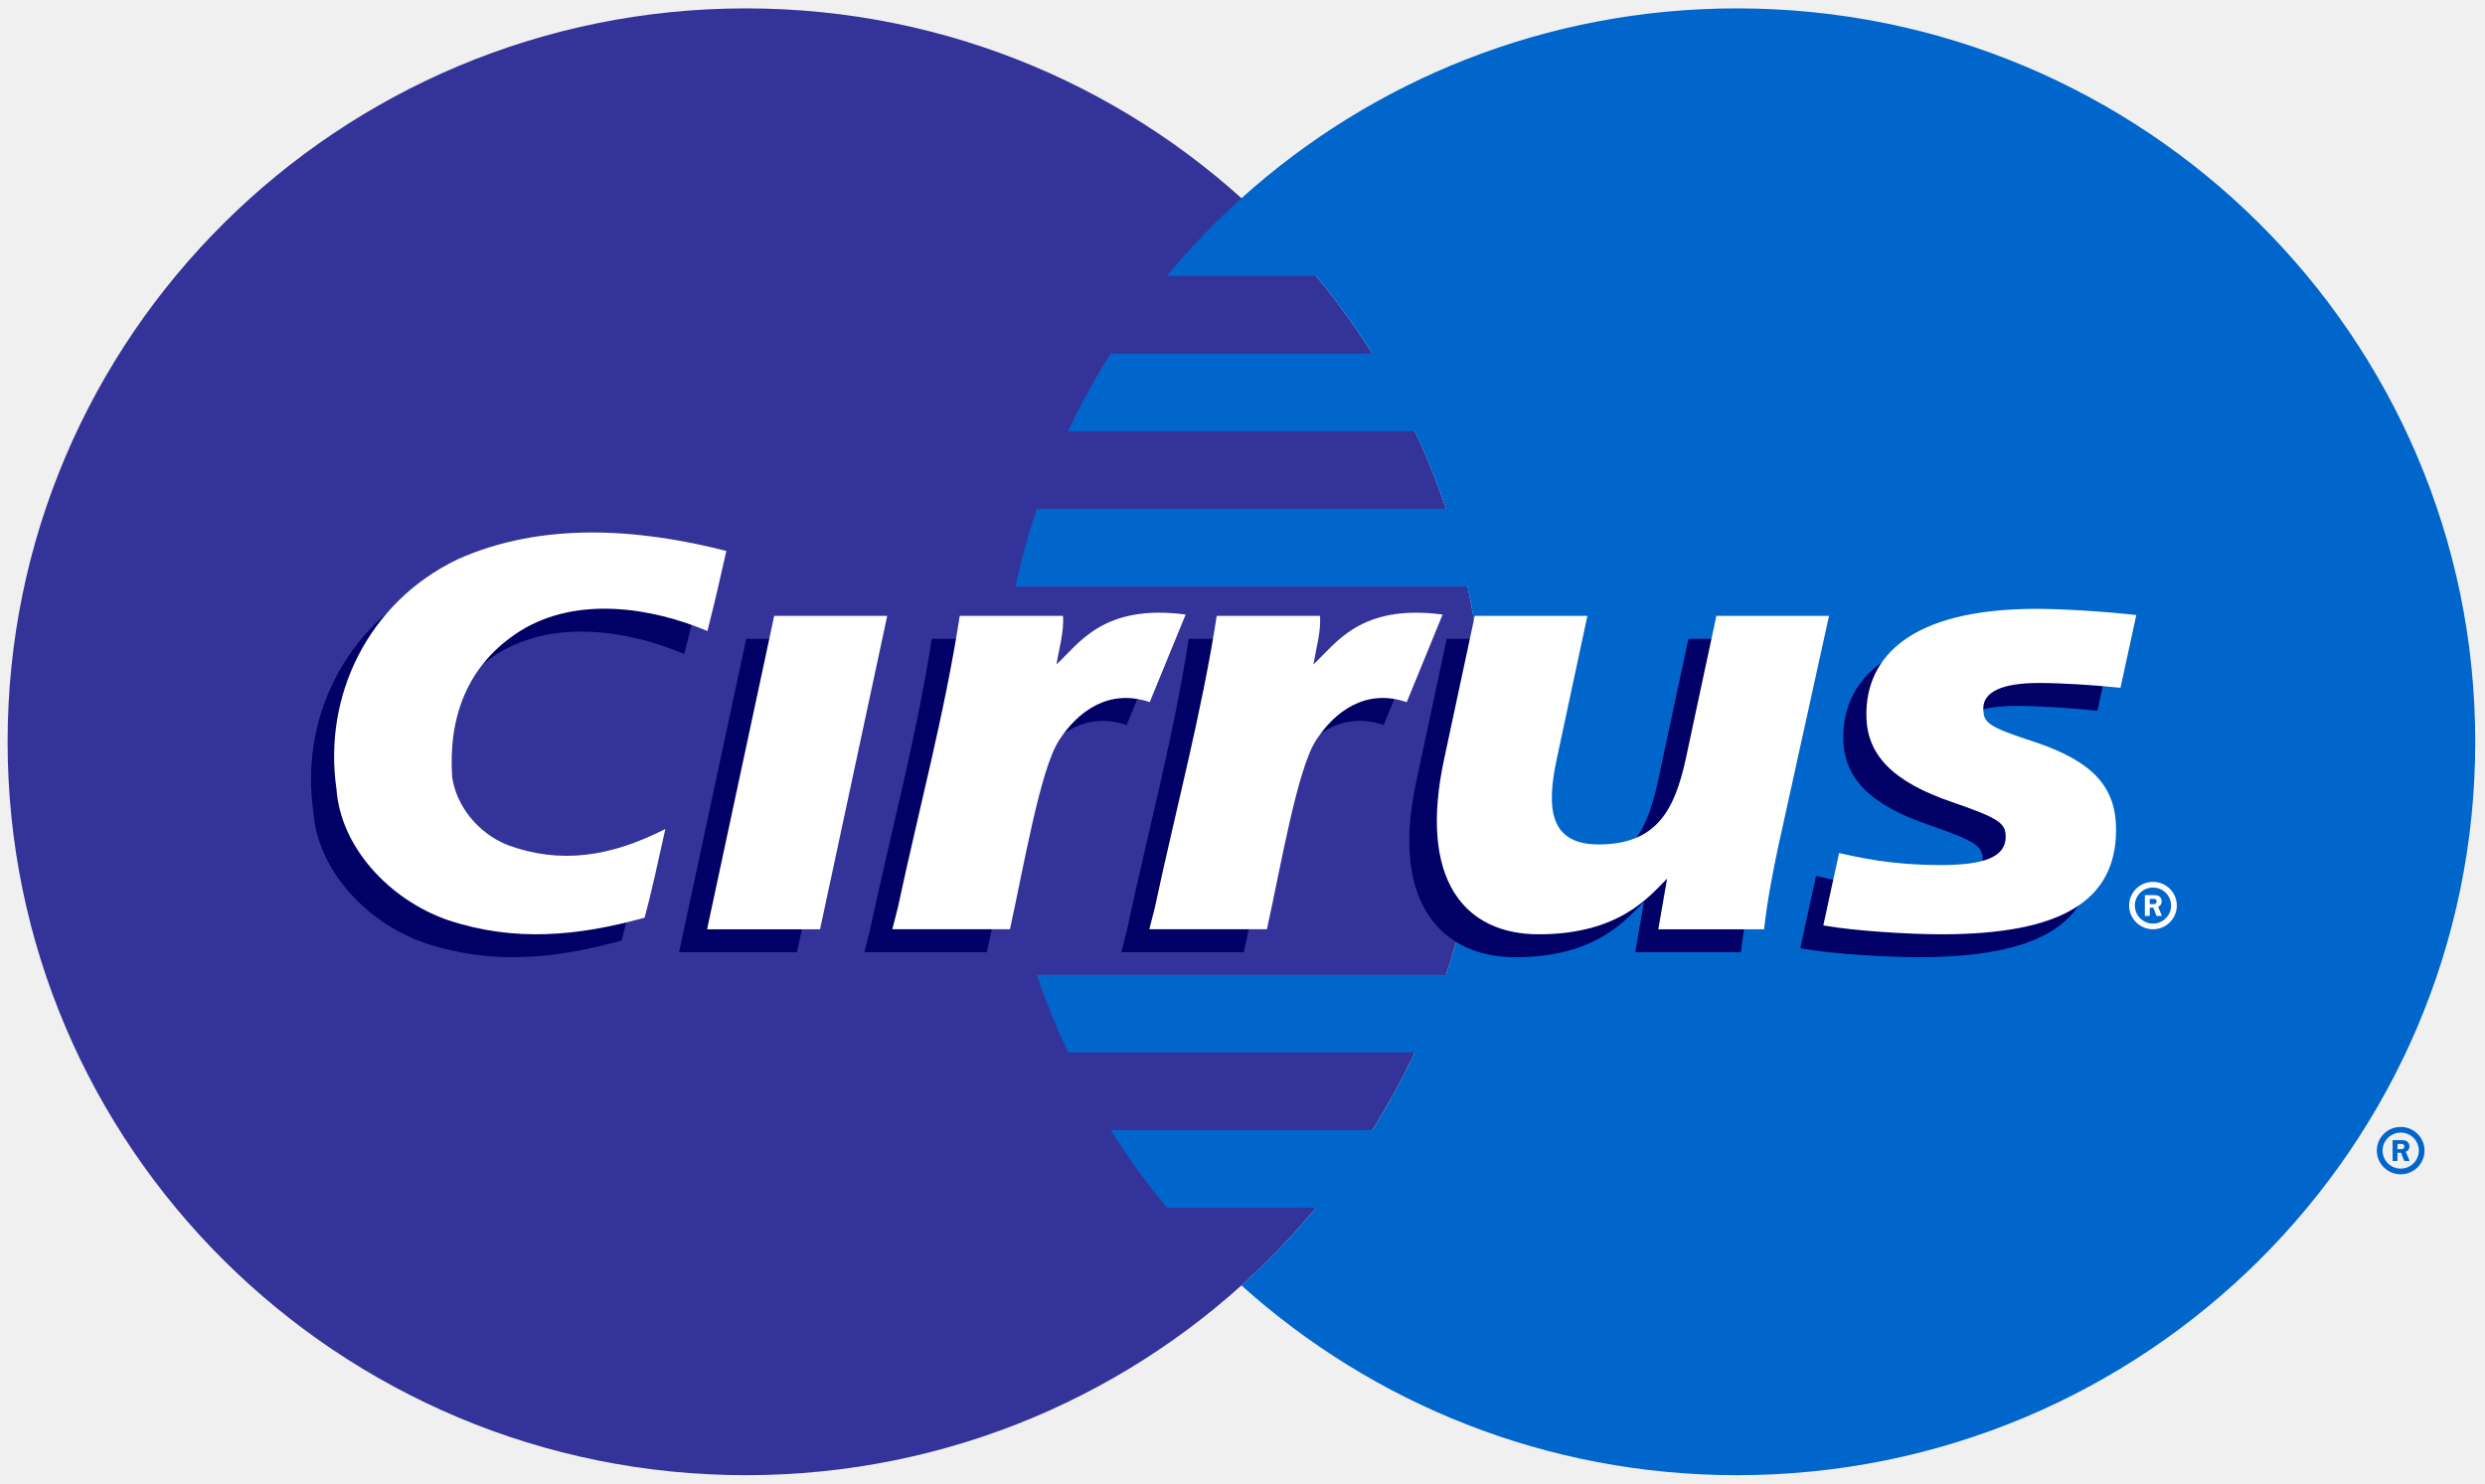
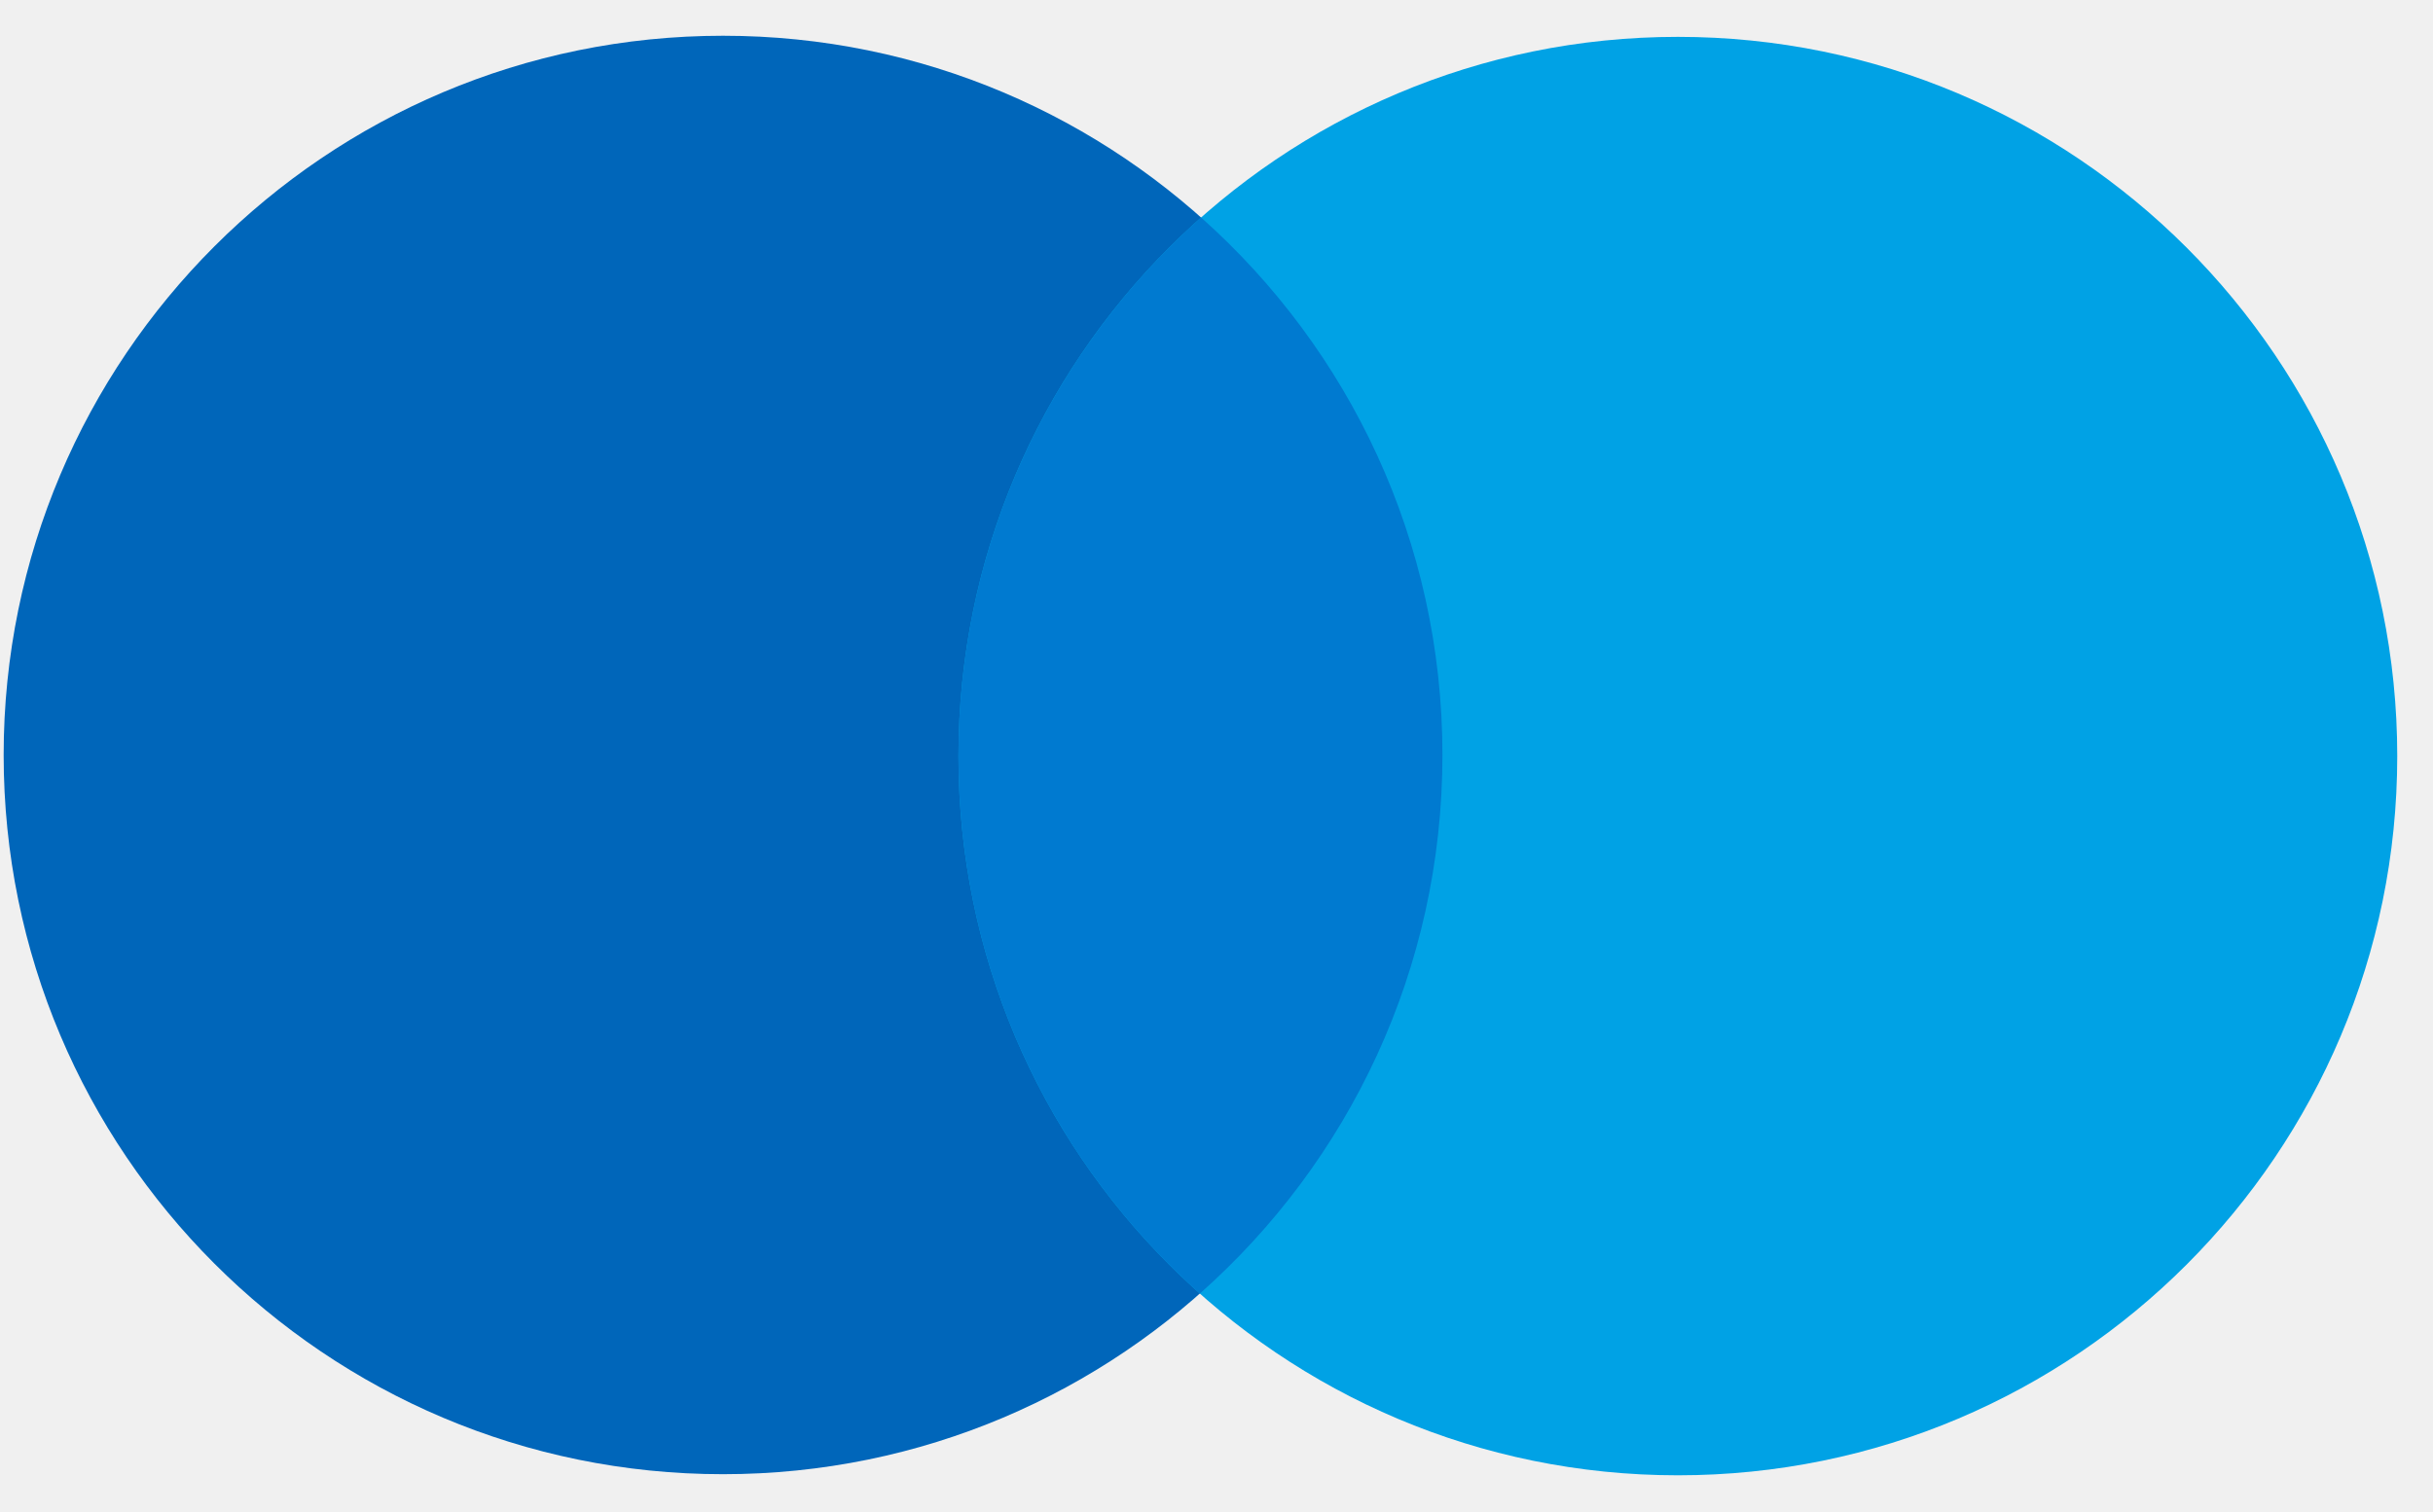
- <svg xmlns="http://www.w3.org/2000/svg" width="67px" height="40px" viewBox="0 0 67 40" version="1.1">
+ <svg xmlns="http://www.w3.org/2000/svg" width="66px" height="41px" viewBox="0 0 66 41" version="1.1">
  <defs />
  <g id="Icons:-Credit-card" stroke="none" stroke-width="1" fill="none" fill-rule="evenodd">
    <g id="Cirrus" transform="translate(-17, -10)">
      <g id="Credit-Card/Cirrus/Cirrus" transform="translate(17, 10)">
-         <path d="M40.015,20 C40.015,30.922 31.103,39.775 20.11,39.775 C9.117,39.775 0.205,30.922 0.205,20 C0.205,9.08 9.117,0.226 20.11,0.226 C31.103,0.226 40.015,9.08 40.015,20" id="Fill-374" fill="#333399" />
-         <path d="M46.833,0.226 C41.69,0.226 37.004,2.165 33.471,5.345 C32.752,5.992 32.08,6.693 31.461,7.438 L35.482,7.438 C36.032,8.102 36.539,8.8 37,9.532 L29.944,9.532 C29.521,10.204 29.137,10.902 28.797,11.626 L38.146,11.626 C38.465,12.304 38.747,13.002 38.989,13.718 L27.953,13.718 C27.724,14.402 27.531,15.1 27.376,15.813 L39.566,15.813 C39.86,17.163 40.015,18.563 40.015,20 C40.015,22.196 39.654,24.309 38.989,26.282 L27.953,26.282 C28.196,26.999 28.478,27.698 28.796,28.376 L38.146,28.376 C37.805,29.099 37.422,29.798 36.999,30.47 L29.944,30.47 C30.404,31.201 30.912,31.9 31.461,32.563 L35.481,32.563 C34.864,33.309 34.191,34.01 33.471,34.657 C37.004,37.837 41.69,39.775 46.833,39.775 C57.826,39.775 66.737,30.922 66.737,20 C66.737,9.08 57.826,0.226 46.833,0.226" id="Fill-375" fill="#0066CC" />
-         <path d="M64.084,31.023 C64.084,30.67 64.372,30.385 64.727,30.385 C65.082,30.385 65.369,30.67 65.369,31.023 C65.369,31.375 65.082,31.662 64.727,31.662 C64.372,31.662 64.084,31.375 64.084,31.023 L64.084,31.023 Z M64.727,31.508 C64.997,31.508 65.216,31.291 65.216,31.023 C65.216,30.755 64.997,30.538 64.727,30.538 C64.457,30.538 64.239,30.755 64.239,31.023 C64.239,31.291 64.457,31.508 64.727,31.508 L64.727,31.508 Z M64.64,31.303 L64.509,31.303 L64.509,30.742 L64.747,30.742 C64.797,30.742 64.847,30.742 64.891,30.771 C64.937,30.802 64.963,30.855 64.963,30.91 C64.963,30.974 64.926,31.034 64.865,31.056 L64.969,31.303 L64.822,31.303 L64.737,31.081 L64.64,31.081 L64.64,31.303 L64.64,31.303 Z M64.64,30.985 L64.713,30.985 C64.74,30.985 64.769,30.987 64.793,30.974 C64.815,30.96 64.826,30.935 64.826,30.91 C64.826,30.888 64.813,30.864 64.794,30.852 C64.771,30.839 64.735,30.843 64.71,30.843 L64.64,30.843 L64.64,30.985 L64.64,30.985 Z" id="Fill-376" fill="#0066CC" />
-         <path d="M18.962,15.473 C18.785,16.249 18.691,16.688 18.45,17.633 C16.954,17.002 14.947,16.673 13.407,17.628 C11.954,18.547 11.463,19.981 11.569,21.568 C11.676,22.332 12.253,23.079 13.066,23.402 C14.475,23.919 15.82,23.73 17.317,22.97 C17.104,23.926 16.944,24.677 16.758,25.36 C14.962,25.858 13.258,26.022 11.463,25.429 C9.86,24.875 8.556,23.441 8.45,21.893 C8.086,19.407 9.283,16.864 11.719,15.697 C13.984,14.685 16.569,14.861 18.962,15.473" id="Fill-377" fill="#000066" />
-         <path d="M44.326,24.308 C43.853,24.778 43.049,25.809 40.863,25.809 C38.873,25.809 37.476,24.351 38.184,21.077 C38.184,21.076 39.007,17.223 39.007,17.223 L42.044,17.223 C42.044,17.223 41.219,21.081 41.22,21.077 C40.94,22.388 41.006,23.386 42.347,23.386 C43.927,23.386 44.4,22.437 44.698,21.077 C44.696,21.079 45.523,17.223 45.523,17.223 L48.691,17.223 L47.328,23.418 C47.173,24.145 47.025,24.915 46.939,25.674 L44.088,25.674 C44.088,25.674 44.267,24.642 44.326,24.308" id="Fill-378" fill="#000066" />
-         <path d="M49.699,19.895 C49.699,20.967 50.408,21.7 52.017,22.247 C53.26,22.678 53.455,22.805 53.455,23.18 C53.455,23.715 52.9,23.942 51.703,23.942 C50.791,23.942 49.944,23.852 48.964,23.617 C48.964,23.617 48.578,25.37 48.539,25.57 C49.391,25.721 50.867,25.809 51.724,25.809 C54.94,25.809 56.431,24.916 56.431,22.989 C56.431,21.836 55.806,21.157 54.28,20.637 C52.994,20.218 52.851,20.121 52.851,19.72 C52.851,19.271 53.359,19.033 54.348,19.033 C54.943,19.033 55.775,19.083 56.55,19.163 L56.977,17.203 C56.187,17.109 54.983,17.034 54.288,17.034 C50.875,17.034 49.689,18.339 49.699,19.895" id="Fill-379" fill="#000066" />
-         <path d="M20.12,17.223 L23.298,17.223 L21.488,25.674 L18.309,25.674 L20.12,17.223" id="Fill-380" fill="#000066" />
-         <path d="M38.274,17.187 C36.033,16.892 35.393,17.986 34.792,18.53 C34.863,18.09 34.996,17.661 34.969,17.223 L32.05,17.223 C31.649,19.84 30.936,22.488 30.378,25.105 L30.232,25.673 L33.537,25.673 C33.914,23.957 34.352,21.366 34.858,20.582 C35.363,19.799 36.203,19.173 37.306,19.549 L38.274,17.187" id="Fill-381" fill="#000066" />
-         <path d="M31.345,17.187 C29.104,16.892 28.465,17.986 27.863,18.53 C27.935,18.09 28.067,17.661 28.041,17.223 L25.122,17.223 C24.72,19.84 24.007,22.488 23.45,25.105 L23.304,25.673 L26.608,25.673 C26.986,23.957 27.424,21.366 27.929,20.582 C28.434,19.799 29.274,19.173 30.377,19.549 L31.345,17.187" id="Fill-382" fill="#000066" />
-         <path d="M57.405,24.416 C57.405,24.063 57.693,23.777 58.048,23.777 C58.403,23.777 58.691,24.063 58.691,24.416 C58.691,24.769 58.403,25.055 58.048,25.055 C57.693,25.055 57.405,24.769 57.405,24.416 L57.405,24.416 Z M58.048,24.902 C58.318,24.902 58.537,24.684 58.537,24.416 C58.537,24.148 58.318,23.931 58.048,23.931 C57.779,23.931 57.559,24.148 57.559,24.416 C57.559,24.684 57.779,24.902 58.048,24.902 L58.048,24.902 Z M57.961,24.696 L57.829,24.696 L57.829,24.135 L58.068,24.135 C58.117,24.135 58.169,24.136 58.212,24.164 C58.259,24.195 58.284,24.249 58.284,24.304 C58.284,24.367 58.247,24.427 58.186,24.449 L58.29,24.696 L58.144,24.696 L58.058,24.474 L57.961,24.474 L57.961,24.696 L57.961,24.696 Z M57.961,24.378 L58.034,24.378 C58.061,24.378 58.091,24.38 58.114,24.367 C58.136,24.354 58.147,24.328 58.147,24.303 C58.147,24.282 58.134,24.257 58.116,24.245 C58.093,24.233 58.056,24.236 58.031,24.236 L57.961,24.236 L57.961,24.378 L57.961,24.378 Z" id="Fill-383" fill="#FFFFFF" />
-         <path d="M19.584,14.855 C19.406,15.632 19.313,16.071 19.073,17.014 C17.576,16.385 15.569,16.056 14.029,17.01 C12.576,17.929 12.086,19.363 12.191,20.95 C12.299,21.715 12.875,22.461 13.688,22.785 C15.097,23.301 16.442,23.112 17.939,22.352 C17.726,23.308 17.566,24.059 17.38,24.743 C15.585,25.24 13.88,25.404 12.086,24.812 C10.482,24.258 9.178,22.823 9.072,21.275 C8.708,18.789 9.905,16.246 12.342,15.079 C14.606,14.067 17.19,14.242 19.584,14.855" id="Fill-384" fill="#FFFFFF" />
-         <path d="M44.948,23.69 C44.474,24.161 43.67,25.191 41.485,25.191 C39.495,25.191 38.231,23.733 38.938,20.459 L39.762,16.605 L42.799,16.605 C42.799,16.605 41.973,20.462 41.974,20.459 C41.694,21.77 41.761,22.768 43.102,22.768 C44.681,22.768 45.154,21.819 45.452,20.459 C45.45,20.461 46.277,16.605 46.277,16.605 L49.314,16.605 L47.95,22.801 C47.795,23.527 47.647,24.297 47.562,25.057 L44.71,25.057 C44.71,25.057 44.89,24.024 44.948,23.69" id="Fill-385" fill="#FFFFFF" />
-         <path d="M50.321,19.277 C50.321,20.349 51.029,21.082 52.64,21.629 C53.883,22.06 54.077,22.187 54.077,22.562 C54.077,23.097 53.522,23.324 52.325,23.324 C51.413,23.324 50.566,23.233 49.586,22.999 C49.586,22.999 49.2,24.751 49.16,24.952 C50.013,25.103 51.488,25.191 52.346,25.191 C55.562,25.191 57.053,24.298 57.053,22.371 C57.053,21.218 56.428,20.54 54.902,20.02 C53.615,19.6 53.473,19.502 53.473,19.102 C53.473,18.653 53.982,18.415 54.97,18.415 C55.564,18.415 56.398,18.465 57.172,18.545 L57.598,16.584 C56.808,16.491 55.605,16.416 54.91,16.416 C51.497,16.416 50.31,17.721 50.321,19.277" id="Fill-386" fill="#FFFFFF" />
-         <path d="M20.874,16.605 L23.921,16.605 L22.11,25.057 L19.064,25.057 L20.874,16.605" id="Fill-387" fill="#FFFFFF" />
-         <path d="M38.896,16.569 C36.655,16.275 36.016,17.368 35.413,17.912 C35.485,17.472 35.618,17.043 35.591,16.605 L32.805,16.605 C32.403,19.222 31.69,21.87 31.133,24.488 L30.987,25.055 L34.159,25.055 C34.537,23.339 34.975,20.748 35.48,19.964 C35.985,19.181 36.825,18.555 37.928,18.932 L38.896,16.569" id="Fill-388" fill="#FFFFFF" />
-         <path d="M31.967,16.569 C29.726,16.275 29.087,17.368 28.485,17.912 C28.557,17.472 28.689,17.043 28.662,16.605 L25.876,16.605 C25.475,19.222 24.762,21.87 24.204,24.488 L24.058,25.055 L27.23,25.055 C27.608,23.339 28.046,20.748 28.552,19.964 C29.056,19.181 29.896,18.555 30.999,18.932 L31.967,16.569" id="Fill-389" fill="#FFFFFF" />
+         <path d="M19.614,40 C8.836,40 0.099,31.264 0.099,20.485 C0.099,9.707 8.836,0.97 19.614,0.97 C30.392,0.97 39.129,9.707 39.129,20.485 C39.129,31.264 30.392,40 19.614,40 Z" id="Fill-333" fill="#0066BA" />
+         <path d="M45.516,40.03 C34.737,40.03 26,31.293 26,20.515 C26,9.737 34.737,1 45.516,1 C56.293,1 65.03,9.737 65.03,20.515 C65.03,31.293 56.293,40.03 45.516,40.03 Z" id="Fill-333-Copy" fill="#00A2E5" />
+         <path d="M32.581,5.901 C36.598,9.476 39.129,14.685 39.129,20.485 C39.129,26.302 36.584,31.524 32.548,35.099 C28.53,31.525 26,26.316 26,20.515 C26,14.699 28.545,9.477 32.581,5.901 Z" id="Combined-Shape" fill="#007AD0" />
      </g>
    </g>
  </g>
</svg>
